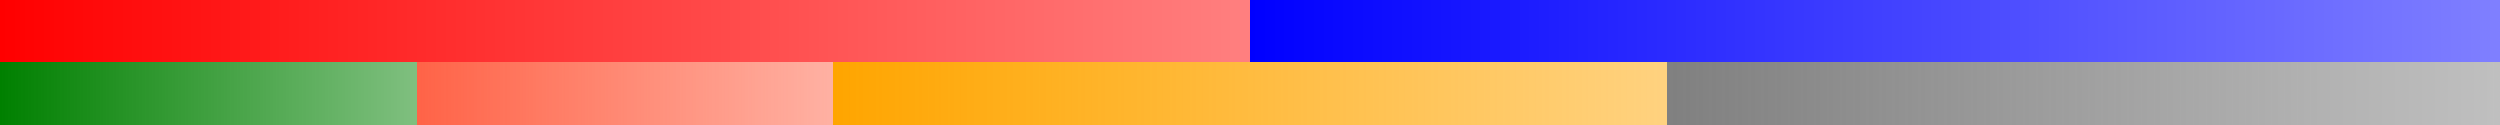
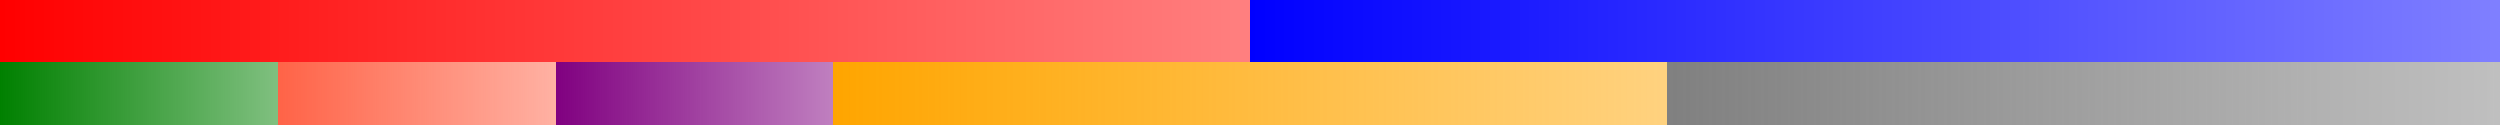
<svg xmlns="http://www.w3.org/2000/svg" width="600pt" height="30pt" viewBox="0 0 600 30" version="1.1" shape-rendering="crispEdges">
  <defs>
    <linearGradient id="linear0" gradientUnits="userSpaceOnUse" x1="0" y1="0" x2="300" y2="0">
      <stop offset="0" style="stop-color:rgb(100%,0%,0%);stop-opacity:1;" />
      <stop offset="1" style="stop-color:rgb(100%,0%,0%);stop-opacity:0.5;" />
    </linearGradient>
    <linearGradient id="linear1" gradientUnits="userSpaceOnUse" x1="300" y1="0" x2="600" y2="0">
      <stop offset="0" style="stop-color:rgb(0%,0%,100%);stop-opacity:1;" />
      <stop offset="1" style="stop-color:rgb(0%,0%,100%);stop-opacity:0.5;" />
    </linearGradient>
-     <linearGradient id="linear2" gradientUnits="userSpaceOnUse" x1="0" y1="0" x2="100" y2="0">
+     <linearGradient id="linear2" gradientUnits="userSpaceOnUse" x1="0" y1="0" x2="66.667" y2="0">
      <stop offset="0" style="stop-color:rgb(0%,50.196%,0%);stop-opacity:1;" />
      <stop offset="1" style="stop-color:rgb(0%,50.196%,0%);stop-opacity:0.5;" />
    </linearGradient>
-     <linearGradient id="linear3" gradientUnits="userSpaceOnUse" x1="100" y1="0" x2="200" y2="0">
+     <linearGradient id="linear3" gradientUnits="userSpaceOnUse" x1="66.667" y1="0" x2="133.333" y2="0">
      <stop offset="0" style="stop-color:rgb(100%,38.824%,27.843%);stop-opacity:1;" />
      <stop offset="1" style="stop-color:rgb(100%,38.824%,27.843%);stop-opacity:0.5;" />
    </linearGradient>
-     <linearGradient id="linear4" gradientUnits="userSpaceOnUse" x1="200" y1="0" x2="400" y2="0">
+     <linearGradient id="linear4" gradientUnits="userSpaceOnUse" x1="133.333" y1="0" x2="200" y2="0">
+       <stop offset="0" style="stop-color:rgb(50.196%,0%,50.196%);stop-opacity:1;" />
+       <stop offset="1" style="stop-color:rgb(50.196%,0%,50.196%);stop-opacity:0.5;" />
+     </linearGradient>
+     <linearGradient id="linear5" gradientUnits="userSpaceOnUse" x1="200" y1="0" x2="400" y2="0">
      <stop offset="0" style="stop-color:rgb(100%,64.706%,0%);stop-opacity:1;" />
      <stop offset="1" style="stop-color:rgb(100%,64.706%,0%);stop-opacity:0.5;" />
    </linearGradient>
-     <linearGradient id="linear5" gradientUnits="userSpaceOnUse" x1="400" y1="0" x2="600" y2="0">
+     <linearGradient id="linear6" gradientUnits="userSpaceOnUse" x1="400" y1="0" x2="600" y2="0">
      <stop offset="0" style="stop-color:rgb(50.196%,50.196%,50.196%);stop-opacity:1;" />
      <stop offset="1" style="stop-color:rgb(50.196%,50.196%,50.196%);stop-opacity:0.5;" />
    </linearGradient>
  </defs>
-   <g id="surface17">
+   <g id="surface21">
    <path style=" stroke:none;fill-rule:nonzero;fill:url(#linear0);" d="M 0 0 L 300 0 L 300 15 L 0 15 Z M 0 0 " />
    <path style=" stroke:none;fill-rule:nonzero;fill:url(#linear1);" d="M 300 0 L 600 0 L 600 15 L 300 15 Z M 300 0 " />
-     <path style=" stroke:none;fill-rule:nonzero;fill:url(#linear2);" d="M 0 15 L 100 15 L 100 30 L 0 30 Z M 0 15 " />
-     <path style=" stroke:none;fill-rule:nonzero;fill:url(#linear3);" d="M 100 15 L 200 15 L 200 30 L 100 30 Z M 100 15 " />
-     <path style=" stroke:none;fill-rule:nonzero;fill:url(#linear4);" d="M 200 15 L 400 15 L 400 30 L 200 30 Z M 200 15 " />
-     <path style=" stroke:none;fill-rule:nonzero;fill:url(#linear5);" d="M 400 15 L 600 15 L 600 30 L 400 30 Z M 400 15 " />
+     <path style=" stroke:none;fill-rule:nonzero;fill:url(#linear2);" d="M 0 15 L 66.668 15 L 66.668 30 L 0 30 Z M 0 15 " />
+     <path style=" stroke:none;fill-rule:nonzero;fill:url(#linear3);" d="M 66.668 15 L 133.336 15 L 133.336 30 L 66.668 30 Z M 66.668 15 " />
+     <path style=" stroke:none;fill-rule:nonzero;fill:url(#linear4);" d="M 133.332 15 L 200 15 L 200 30 L 133.332 30 Z M 133.332 15 " />
+     <path style=" stroke:none;fill-rule:nonzero;fill:url(#linear5);" d="M 200 15 L 400 15 L 400 30 L 200 30 Z M 200 15 " />
+     <path style=" stroke:none;fill-rule:nonzero;fill:url(#linear6);" d="M 400 15 L 600 15 L 600 30 L 400 30 Z M 400 15 " />
  </g>
</svg>
